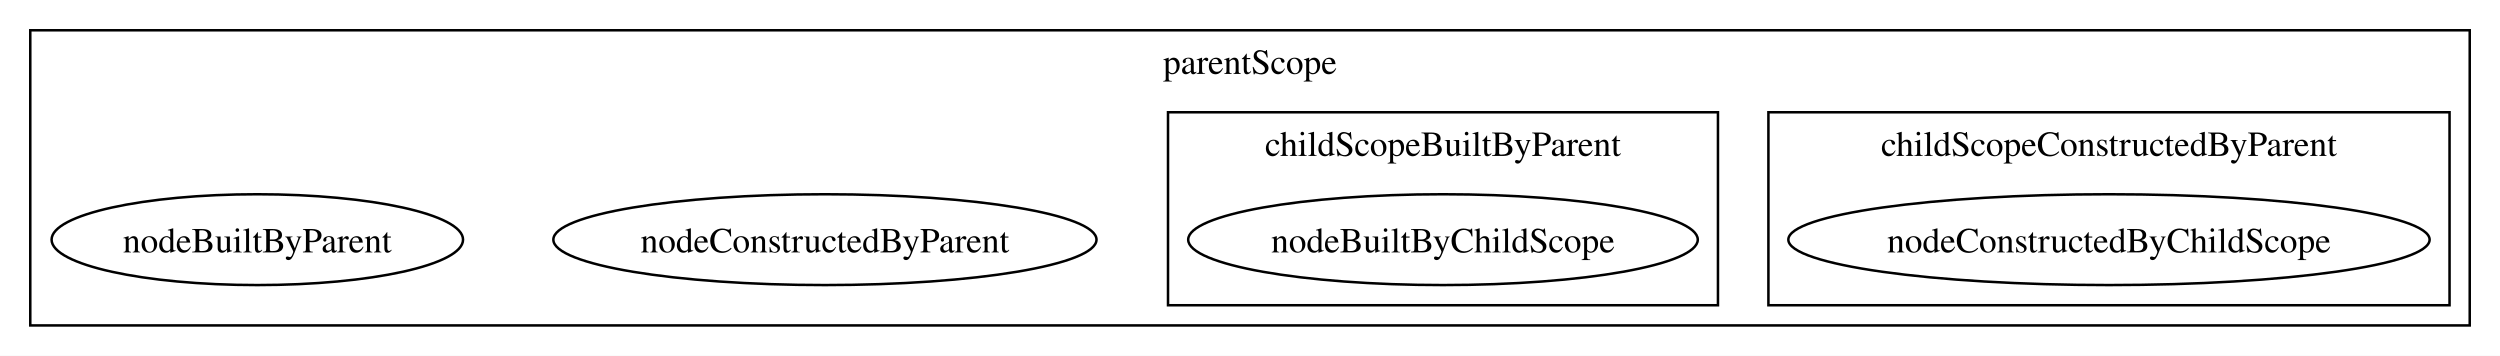
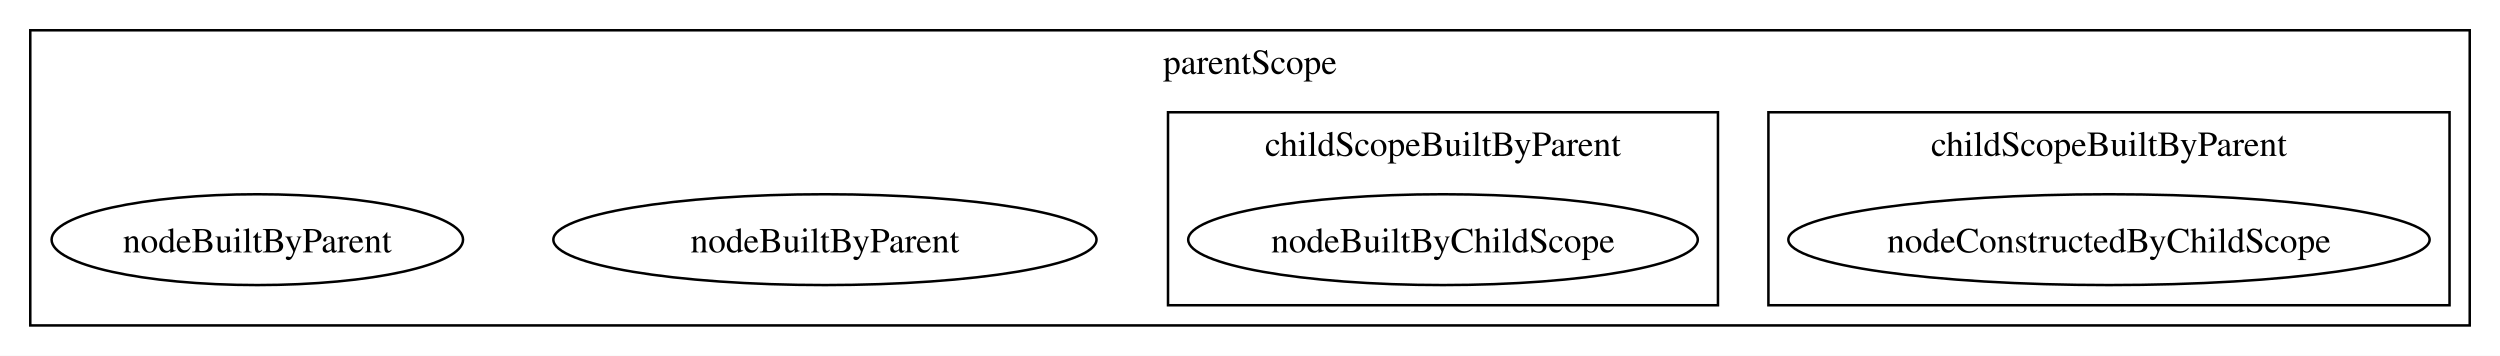
<svg xmlns="http://www.w3.org/2000/svg" width="991pt" height="141pt" viewBox="0.00 0.00 991.00 141.00">
  <g id="graph0" class="graph" transform="scale(1 1) rotate(0) translate(4 137)">
    <polygon fill="white" stroke="none" points="-4,4 -4,-137 987,-137 987,4 -4,4" />
    <g id="clust1" class="cluster">
      <polygon fill="none" stroke="black" points="8,-8 8,-125 975,-125 975,-8 8,-8" />
      <text text-anchor="middle" x="491.5" y="-107.7" font-family="Times,serif" font-size="14.00">parentScope</text>
    </g>
    <g id="clust2" class="cluster">
      <polygon fill="none" stroke="black" points="697,-16 697,-92.5 967,-92.5 967,-16 697,-16" />
-       <text text-anchor="middle" x="832" y="-75.2" font-family="Times,serif" font-size="14.00">childScopeConstructedByParent</text>
+       <text text-anchor="middle" x="832" y="-75.2" font-family="Times,serif" font-size="14.00">childScopeBuiltByParent</text>
    </g>
    <g id="clust3" class="cluster">
      <polygon fill="none" stroke="black" points="459,-16 459,-92.5 677,-92.5 677,-16 459,-16" />
      <text text-anchor="middle" x="568" y="-75.2" font-family="Times,serif" font-size="14.00">childScopeBuiltByParent</text>
    </g>
    <g id="node1" class="node">
      <ellipse fill="none" stroke="black" cx="832" cy="-42" rx="127.1" ry="18" />
      <text text-anchor="middle" x="832" y="-36.95" font-family="Times,serif" font-size="14.00">nodeConstructedByChildScope</text>
    </g>
    <g id="node2" class="node">
      <ellipse fill="none" stroke="black" cx="568" cy="-42" rx="101" ry="18" />
      <text text-anchor="middle" x="568" y="-36.95" font-family="Times,serif" font-size="14.00">nodeBuiltByChildScope</text>
    </g>
    <g id="node3" class="node">
      <ellipse fill="none" stroke="black" cx="323" cy="-42" rx="107.65" ry="18" />
-       <text text-anchor="middle" x="323" y="-36.95" font-family="Times,serif" font-size="14.00">nodeConstructedByParent</text>
+       <text text-anchor="middle" x="323" y="-36.95" font-family="Times,serif" font-size="14.00">nodeBuiltByParent</text>
    </g>
    <g id="node4" class="node">
      <ellipse fill="none" stroke="black" cx="98" cy="-42" rx="81.55" ry="18" />
      <text text-anchor="middle" x="98" y="-36.95" font-family="Times,serif" font-size="14.00">nodeBuiltByParent</text>
    </g>
  </g>
</svg>
